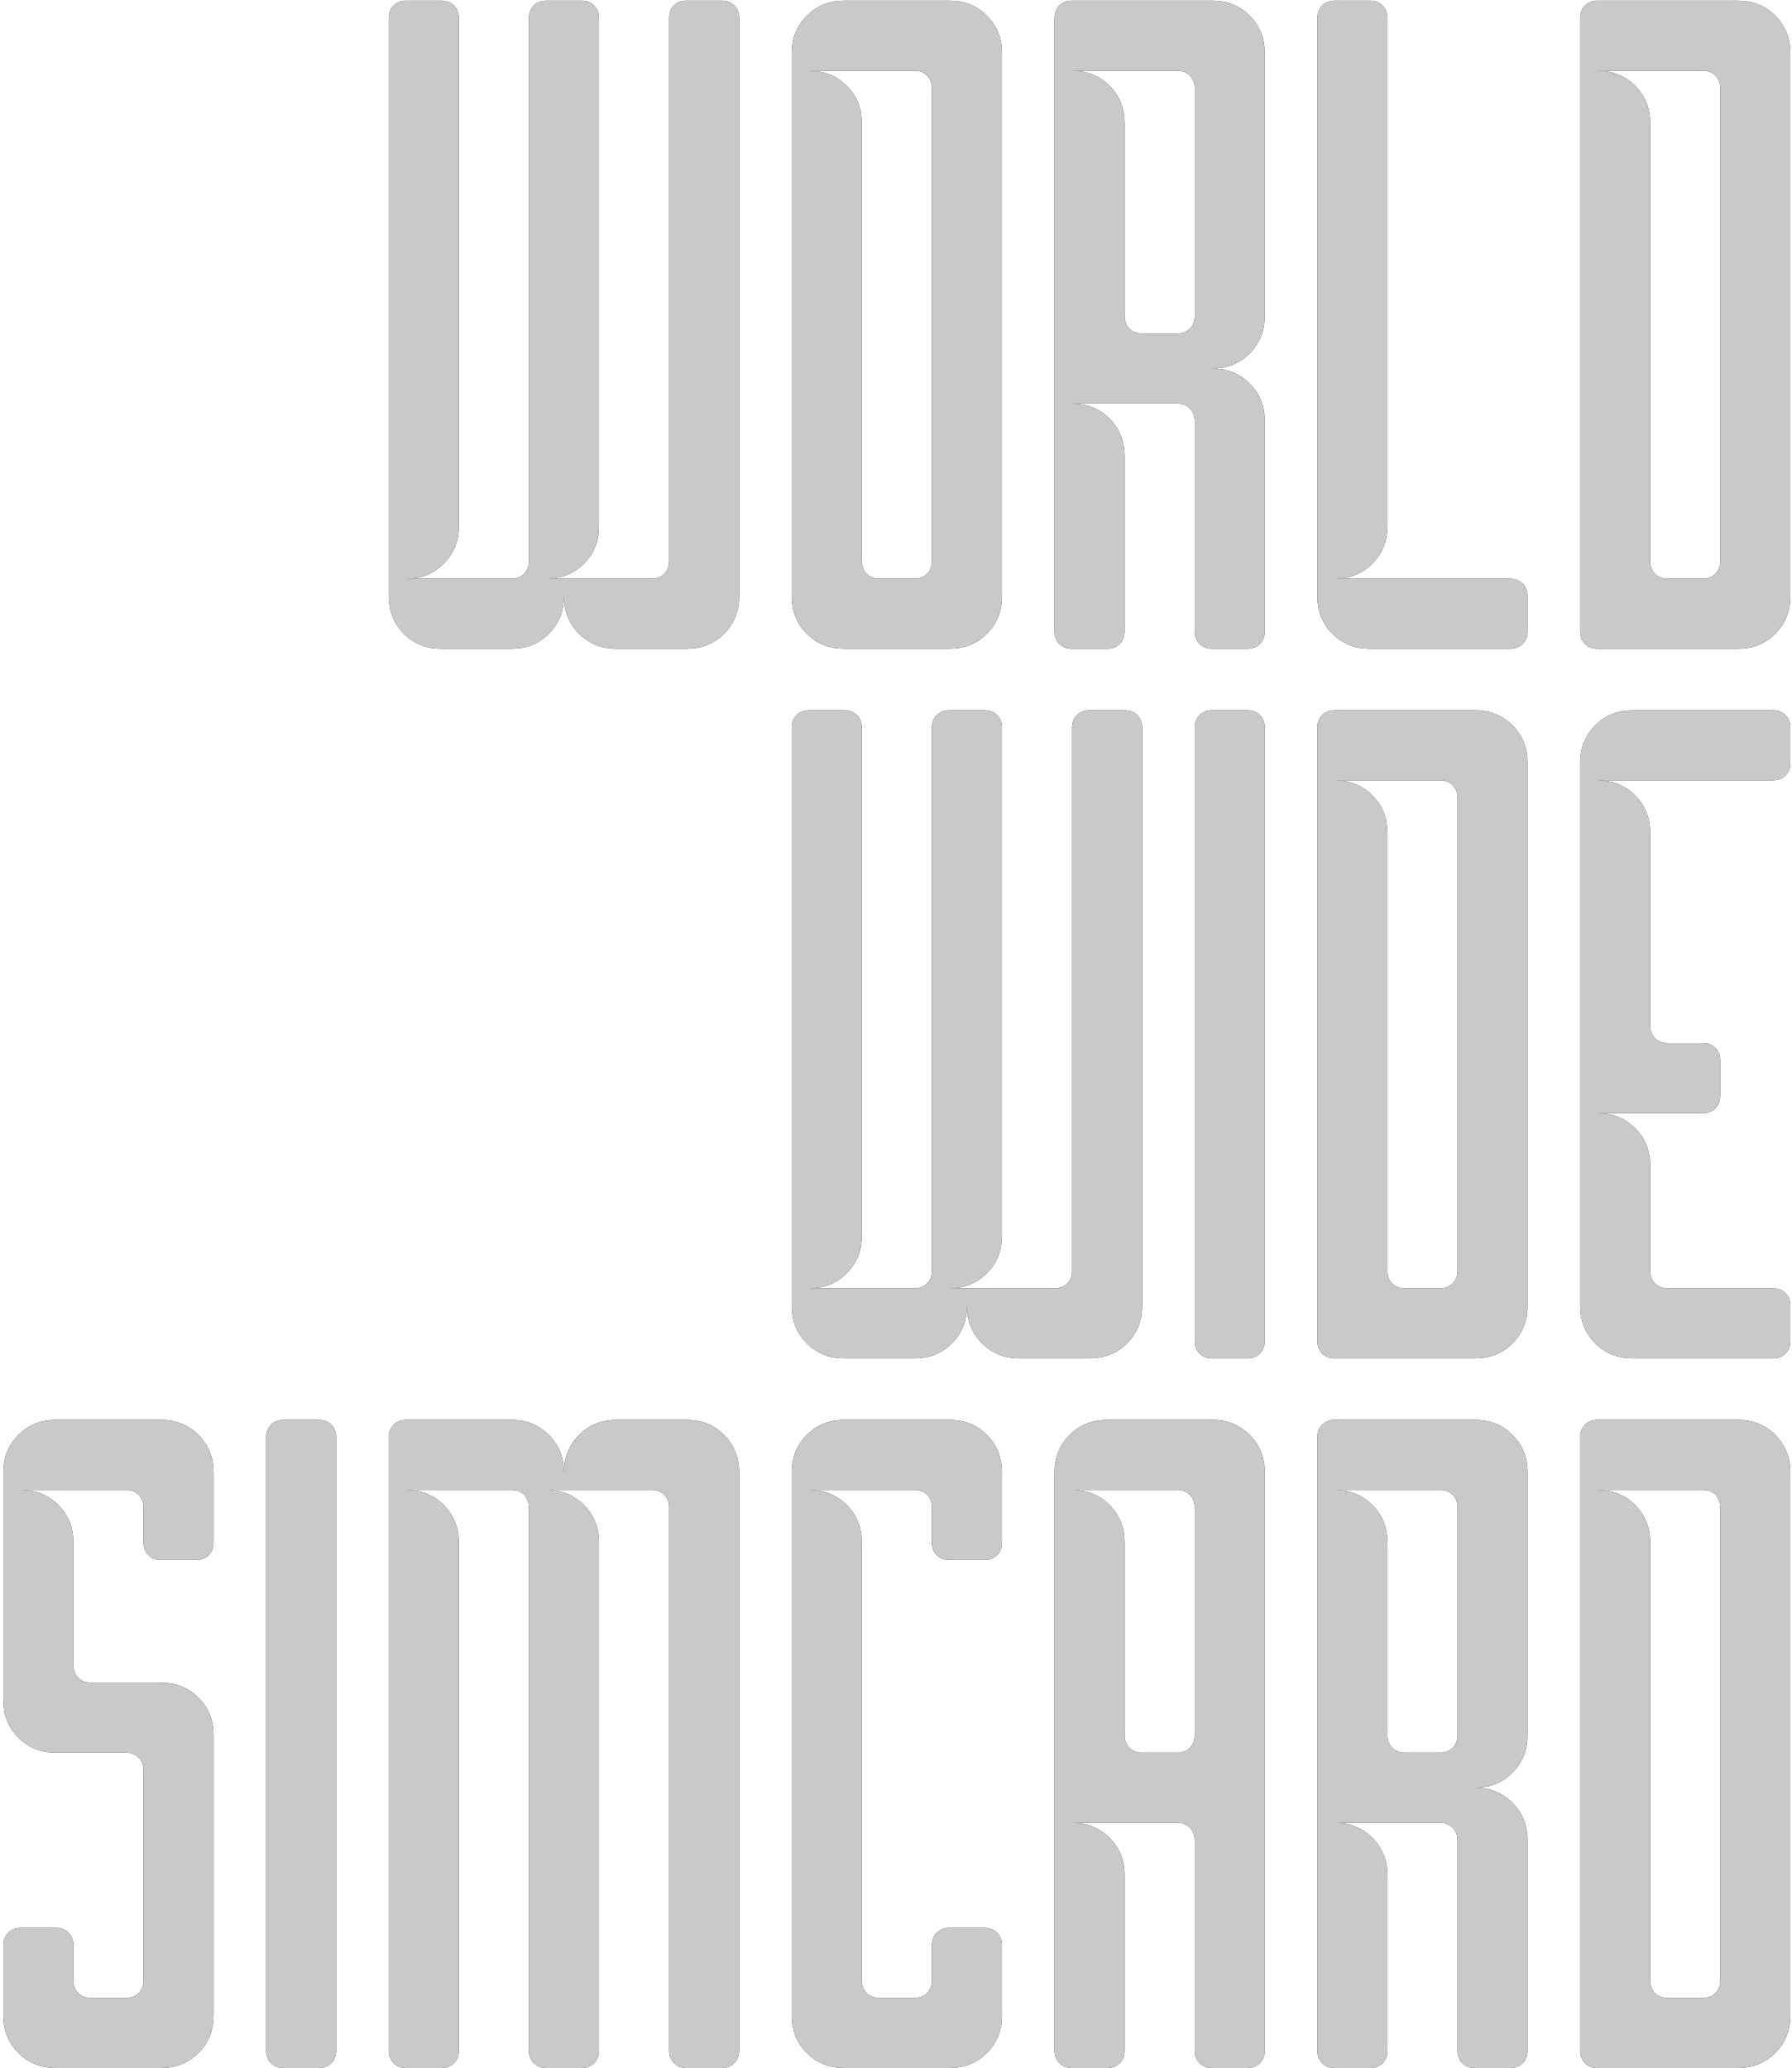
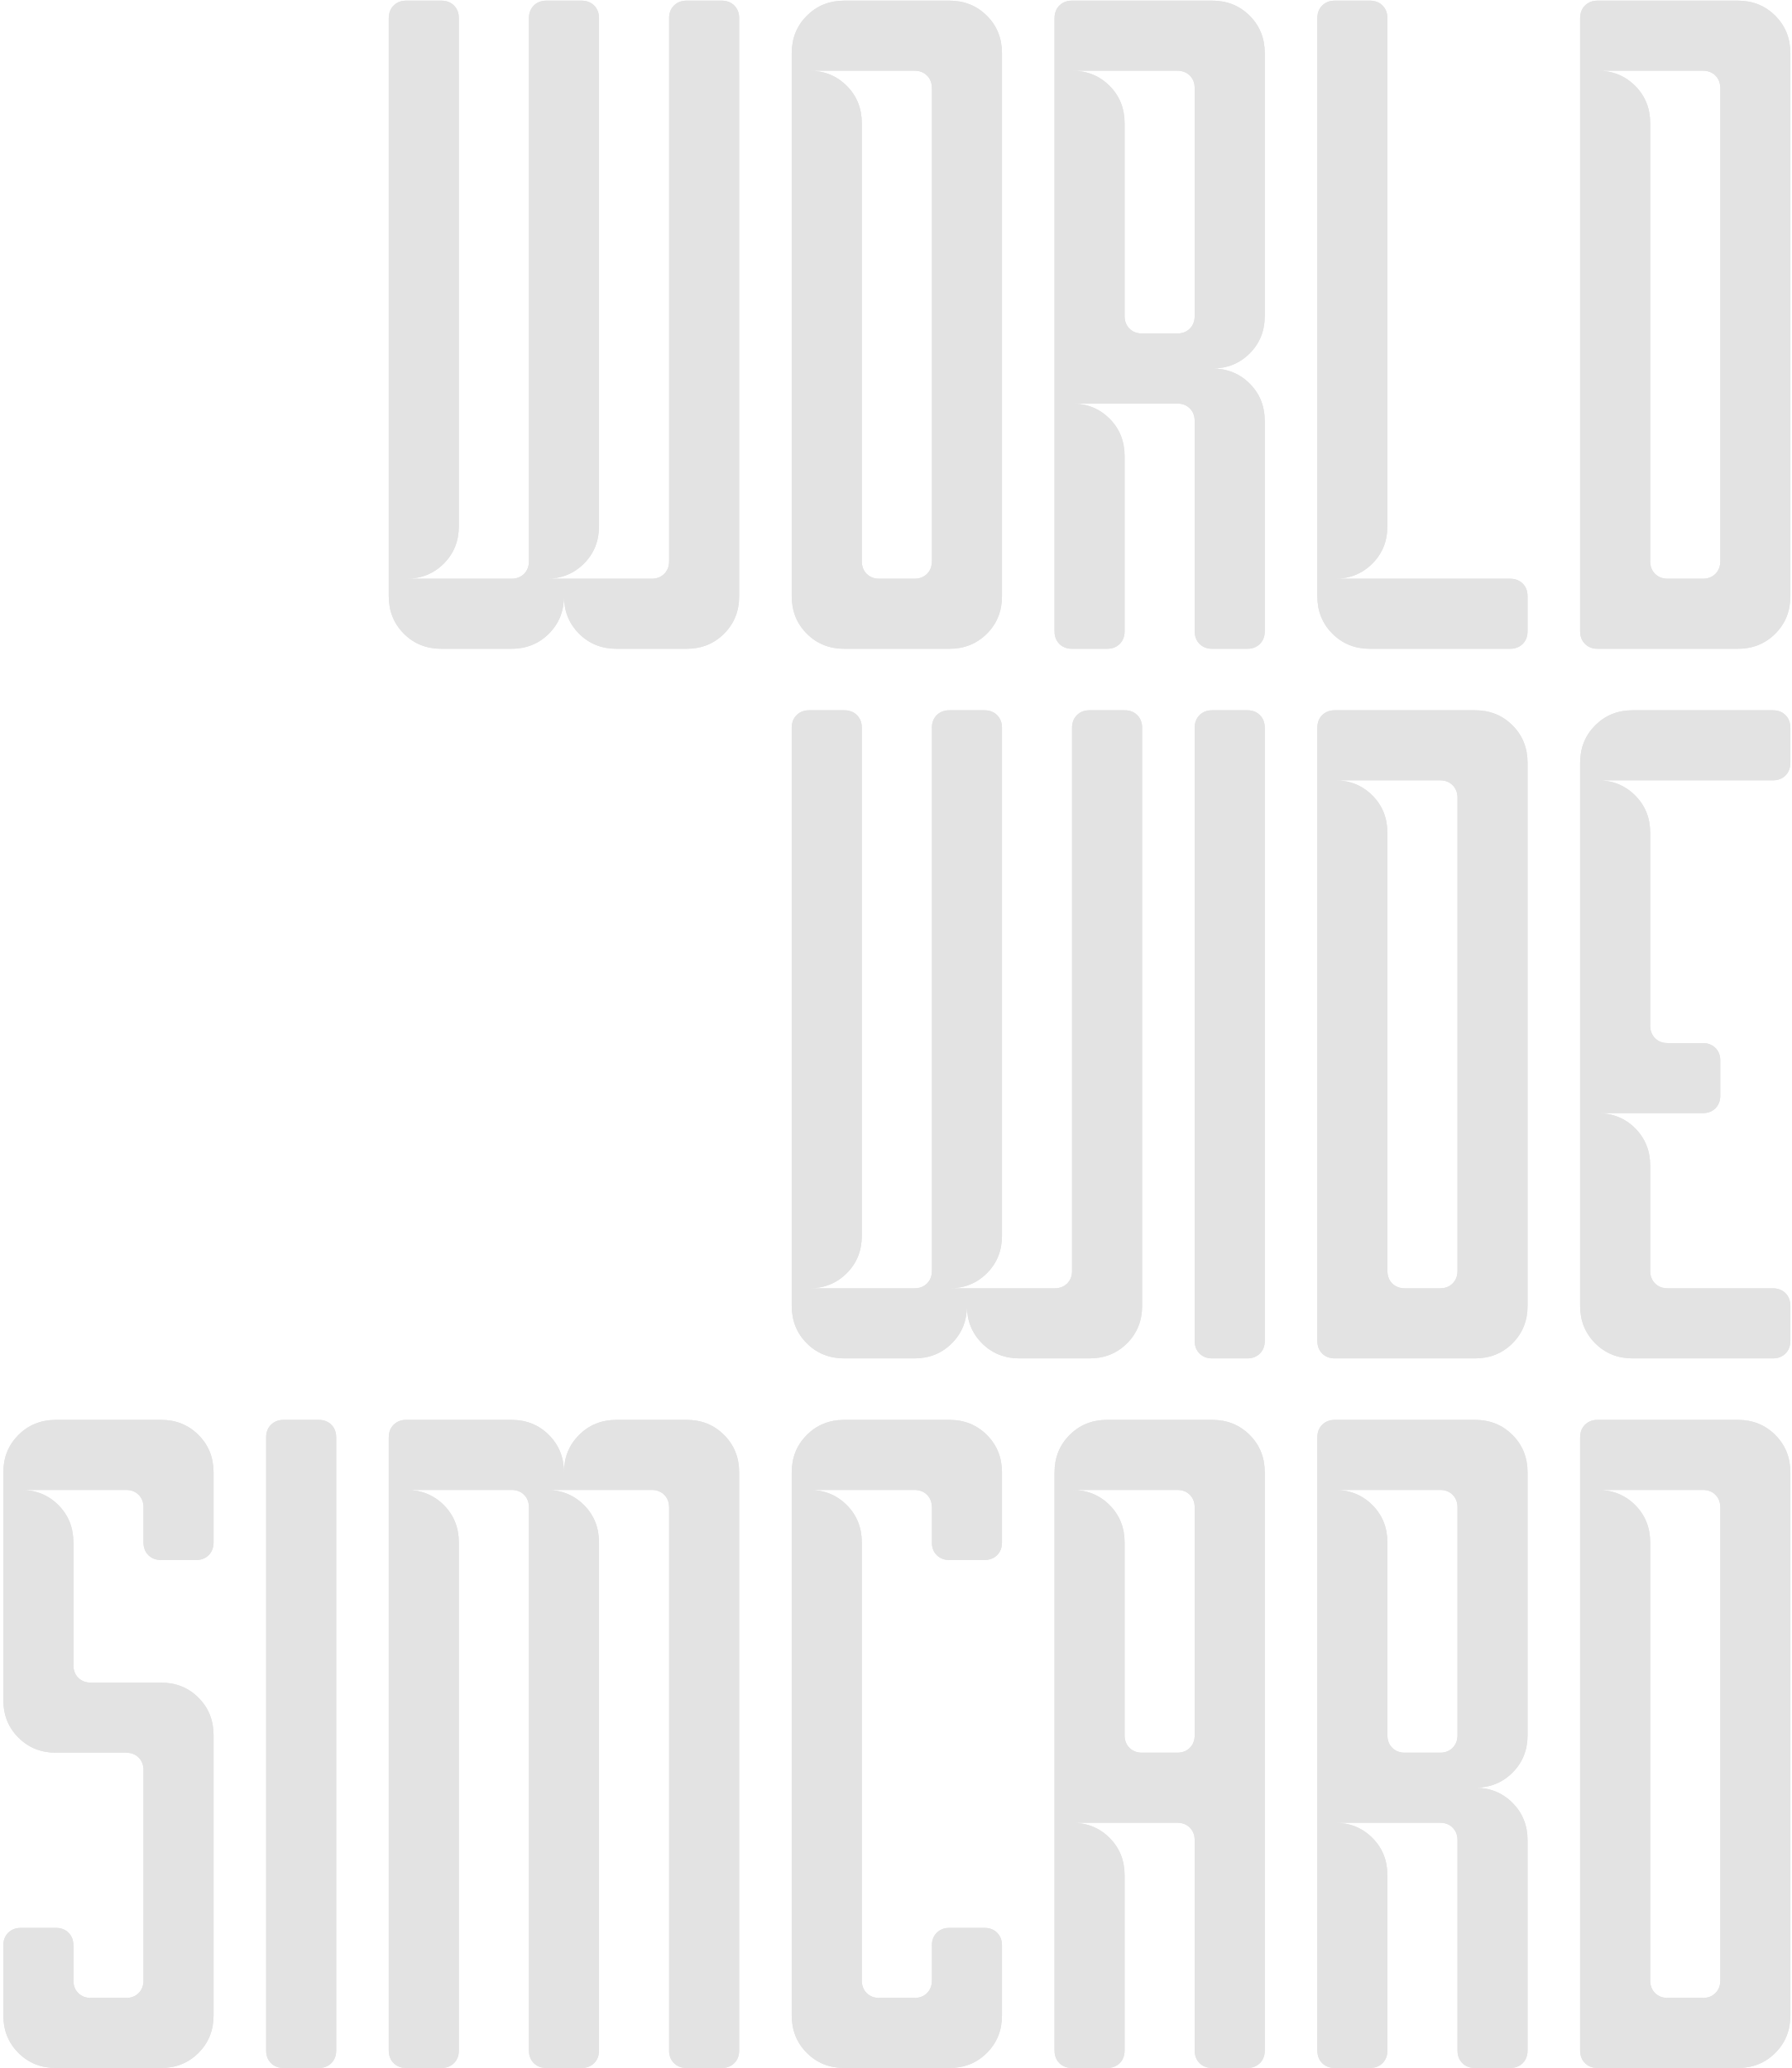
<svg xmlns="http://www.w3.org/2000/svg" xmlns:xlink="http://www.w3.org/1999/xlink" width="530px" height="612px" viewBox="0 0 530 612" version="1.1">
  <defs>
    <path d="M156.506,5.376 C156.506,3.84 156.986,2.592 157.946,1.632 C158.906,0.672 160.154,0.192 161.69,0.192 L172.058,0.192 C173.594,0.192 174.842,0.672 175.802,1.632 C176.762,2.592 177.242,3.84 177.242,5.376 L177.242,155.712 C177.242,160.128 175.754,163.824 172.778,166.8 C169.802,169.776 166.106,171.264 161.69,171.264 L192.794,171.264 C194.33,171.264 195.578,170.784 196.538,169.824 C197.498,168.864 197.978,167.616 197.978,166.08 L197.978,5.376 C197.978,3.84 198.458,2.592 199.418,1.632 C200.378,0.672 201.626,0.192 203.162,0.192 L213.53,0.192 C215.066,0.192 216.314,0.672 217.274,1.632 C218.234,2.592 218.714,3.84 218.714,5.376 L218.714,176.448 C218.714,180.864 217.226,184.56 214.25,187.536 C211.274,190.512 207.578,192 203.162,192 L182.426,192 C178.01,192 174.314,190.512 171.338,187.536 C168.362,184.56 166.874,180.864 166.874,176.448 C166.874,180.864 165.386,184.56 162.41,187.536 C159.434,190.512 155.738,192 151.322,192 L130.586,192 C126.17,192 122.474,190.512 119.498,187.536 C116.522,184.56 115.034,180.864 115.034,176.448 L115.034,5.376 C115.034,3.84 115.514,2.592 116.474,1.632 C117.434,0.672 118.682,0.192 120.218,0.192 L130.586,0.192 C132.122,0.192 133.37,0.672 134.33,1.632 C135.29,2.592 135.77,3.84 135.77,5.376 L135.77,155.712 C135.77,160.128 134.282,163.824 131.306,166.8 C128.33,169.776 124.634,171.264 120.218,171.264 L151.322,171.264 C152.858,171.264 154.106,170.784 155.066,169.824 C156.026,168.864 156.506,167.616 156.506,166.08 L156.506,5.376 Z M280.922,0.192 C285.338,0.192 289.034,1.68 292.01,4.656 C294.986,7.632 296.474,11.328 296.474,15.744 L296.474,176.448 C296.474,180.864 294.986,184.56 292.01,187.536 C289.034,190.512 285.338,192 280.922,192 L249.818,192 C245.402,192 241.706,190.512 238.73,187.536 C235.754,184.56 234.266,180.864 234.266,176.448 L234.266,15.744 C234.266,11.328 235.754,7.632 238.73,4.656 C241.706,1.68 245.402,0.192 249.818,0.192 L280.922,0.192 Z M275.738,26.112 C275.738,24.576 275.258,23.328 274.298,22.368 C273.338,21.408 272.09,20.928 270.554,20.928 L239.45,20.928 C243.866,20.928 247.562,22.416 250.538,25.392 C253.514,28.368 255.002,32.064 255.002,36.48 L255.002,166.08 C255.002,167.616 255.482,168.864 256.442,169.824 C257.402,170.784 258.65,171.264 260.186,171.264 L270.554,171.264 C272.09,171.264 273.338,170.784 274.298,169.824 C275.258,168.864 275.738,167.616 275.738,166.08 L275.738,26.112 Z M374.234,93.504 C374.234,97.92 372.746,101.616 369.77,104.592 C366.794,107.568 363.098,109.056 358.682,109.056 C363.098,109.056 366.794,110.544 369.77,113.52 C372.746,116.496 374.234,120.192 374.234,124.608 L374.234,186.816 C374.234,188.352 373.754,189.6 372.794,190.56 C371.834,191.52 370.586,192 369.05,192 L358.682,192 C357.146,192 355.898,191.52 354.938,190.56 C353.978,189.6 353.498,188.352 353.498,186.816 L353.498,124.608 C353.498,123.072 353.018,121.824 352.058,120.864 C351.098,119.904 349.85,119.424 348.314,119.424 L317.21,119.424 C321.626,119.424 325.322,120.912 328.298,123.888 C331.274,126.864 332.762,130.56 332.762,134.976 L332.762,186.816 C332.762,188.352 332.282,189.6 331.322,190.56 C330.362,191.52 329.114,192 327.578,192 L317.21,192 C315.674,192 314.426,191.52 313.466,190.56 C312.506,189.6 312.026,188.352 312.026,186.816 L312.026,5.376 C312.026,3.84 312.506,2.592 313.466,1.632 C314.426,0.672 315.674,0.192 317.21,0.192 L358.682,0.192 C363.098,0.192 366.794,1.68 369.77,4.656 C372.746,7.632 374.234,11.328 374.234,15.744 L374.234,93.504 Z M353.498,26.112 C353.498,24.576 353.018,23.328 352.058,22.368 C351.098,21.408 349.85,20.928 348.314,20.928 L317.21,20.928 C321.626,20.928 325.322,22.416 328.298,25.392 C331.274,28.368 332.762,32.064 332.762,36.48 L332.762,93.504 C332.762,95.04 333.242,96.288 334.202,97.248 C335.162,98.208 336.41,98.688 337.946,98.688 L348.314,98.688 C349.85,98.688 351.098,98.208 352.058,97.248 C353.018,96.288 353.498,95.04 353.498,93.504 L353.498,26.112 Z M389.786,5.376 C389.786,3.84 390.266,2.592 391.226,1.632 C392.186,0.672 393.434,0.192 394.97,0.192 L405.338,0.192 C406.874,0.192 408.122,0.672 409.082,1.632 C410.042,2.592 410.522,3.84 410.522,5.376 L410.522,155.712 C410.522,160.128 409.034,163.824 406.058,166.8 C403.082,169.776 399.386,171.264 394.97,171.264 L446.81,171.264 C448.346,171.264 449.594,171.744 450.554,172.704 C451.514,173.664 451.994,174.912 451.994,176.448 L451.994,186.816 C451.994,188.352 451.514,189.6 450.554,190.56 C449.594,191.52 448.346,192 446.81,192 L405.338,192 C400.922,192 397.226,190.512 394.25,187.536 C391.274,184.56 389.786,180.864 389.786,176.448 L389.786,5.376 Z M514.202,0.192 C518.618,0.192 522.314,1.68 525.29,4.656 C528.266,7.632 529.754,11.328 529.754,15.744 L529.754,176.448 C529.754,180.864 528.266,184.56 525.29,187.536 C522.314,190.512 518.618,192 514.202,192 L472.73,192 C471.194,192 469.946,191.52 468.986,190.56 C468.026,189.6 467.546,188.352 467.546,186.816 L467.546,5.376 C467.546,3.84 468.026,2.592 468.986,1.632 C469.946,0.672 471.194,0.192 472.73,0.192 L514.202,0.192 Z M509.018,26.112 C509.018,24.576 508.538,23.328 507.578,22.368 C506.618,21.408 505.37,20.928 503.834,20.928 L472.73,20.928 C477.146,20.928 480.842,22.416 483.818,25.392 C486.794,28.368 488.282,32.064 488.282,36.48 L488.282,166.08 C488.282,167.616 488.762,168.864 489.722,169.824 C490.682,170.784 491.93,171.264 493.466,171.264 L503.834,171.264 C505.37,171.264 506.618,170.784 507.578,169.824 C508.538,168.864 509.018,167.616 509.018,166.08 L509.018,26.112 Z M275.738,215.376 C275.738,213.84 276.218,212.592 277.178,211.632 C278.138,210.672 279.386,210.192 280.922,210.192 L291.29,210.192 C292.826,210.192 294.074,210.672 295.034,211.632 C295.994,212.592 296.474,213.84 296.474,215.376 L296.474,365.712 C296.474,370.128 294.986,373.824 292.01,376.8 C289.034,379.776 285.338,381.264 280.922,381.264 L312.026,381.264 C313.562,381.264 314.81,380.784 315.77,379.824 C316.73,378.864 317.21,377.616 317.21,376.08 L317.21,215.376 C317.21,213.84 317.69,212.592 318.65,211.632 C319.61,210.672 320.858,210.192 322.394,210.192 L332.762,210.192 C334.298,210.192 335.546,210.672 336.506,211.632 C337.466,212.592 337.946,213.84 337.946,215.376 L337.946,386.448 C337.946,390.864 336.458,394.56 333.482,397.536 C330.506,400.512 326.81,402 322.394,402 L301.658,402 C297.242,402 293.546,400.512 290.57,397.536 C287.594,394.56 286.106,390.864 286.106,386.448 C286.106,390.864 284.618,394.56 281.642,397.536 C278.666,400.512 274.97,402 270.554,402 L249.818,402 C245.402,402 241.706,400.512 238.73,397.536 C235.754,394.56 234.266,390.864 234.266,386.448 L234.266,215.376 C234.266,213.84 234.746,212.592 235.706,211.632 C236.666,210.672 237.914,210.192 239.45,210.192 L249.818,210.192 C251.354,210.192 252.602,210.672 253.562,211.632 C254.522,212.592 255.002,213.84 255.002,215.376 L255.002,365.712 C255.002,370.128 253.514,373.824 250.538,376.8 C247.562,379.776 243.866,381.264 239.45,381.264 L270.554,381.264 C272.09,381.264 273.338,380.784 274.298,379.824 C275.258,378.864 275.738,377.616 275.738,376.08 L275.738,215.376 Z M358.682,402 C357.146,402 355.898,401.52 354.938,400.56 C353.978,399.6 353.498,398.352 353.498,396.816 L353.498,215.376 C353.498,213.84 353.978,212.592 354.938,211.632 C355.898,210.672 357.146,210.192 358.682,210.192 L369.05,210.192 C370.586,210.192 371.834,210.672 372.794,211.632 C373.754,212.592 374.234,213.84 374.234,215.376 L374.234,396.816 C374.234,398.352 373.754,399.6 372.794,400.56 C371.834,401.52 370.586,402 369.05,402 L358.682,402 Z M436.442,210.192 C440.858,210.192 444.554,211.68 447.53,214.656 C450.506,217.632 451.994,221.328 451.994,225.744 L451.994,386.448 C451.994,390.864 450.506,394.56 447.53,397.536 C444.554,400.512 440.858,402 436.442,402 L394.97,402 C393.434,402 392.186,401.52 391.226,400.56 C390.266,399.6 389.786,398.352 389.786,396.816 L389.786,215.376 C389.786,213.84 390.266,212.592 391.226,211.632 C392.186,210.672 393.434,210.192 394.97,210.192 L436.442,210.192 Z M431.258,236.112 C431.258,234.576 430.778,233.328 429.818,232.368 C428.858,231.408 427.61,230.928 426.074,230.928 L394.97,230.928 C399.386,230.928 403.082,232.416 406.058,235.392 C409.034,238.368 410.522,242.064 410.522,246.48 L410.522,376.08 C410.522,377.616 411.002,378.864 411.962,379.824 C412.922,380.784 414.17,381.264 415.706,381.264 L426.074,381.264 C427.61,381.264 428.858,380.784 429.818,379.824 C430.778,378.864 431.258,377.616 431.258,376.08 L431.258,236.112 Z M483.098,402 C478.682,402 474.986,400.512 472.01,397.536 C469.034,394.56 467.546,390.864 467.546,386.448 L467.546,225.744 C467.546,221.328 469.034,217.632 472.01,214.656 C474.986,211.68 478.682,210.192 483.098,210.192 L524.57,210.192 C526.106,210.192 527.354,210.672 528.314,211.632 C529.274,212.592 529.754,213.84 529.754,215.376 L529.754,225.744 C529.754,227.28 529.274,228.528 528.314,229.488 C527.354,230.448 526.106,230.928 524.57,230.928 L472.73,230.928 C477.146,230.928 480.842,232.416 483.818,235.392 C486.794,238.368 488.282,242.064 488.282,246.48 L488.282,303.504 C488.282,305.04 488.762,306.288 489.722,307.248 C490.682,308.208 491.93,308.688 493.466,308.688 L503.834,308.688 C505.37,308.688 506.618,309.168 507.578,310.128 C508.538,311.088 509.018,312.336 509.018,313.872 L509.018,324.24 C509.018,325.776 508.538,327.024 507.578,327.984 C506.618,328.944 505.37,329.424 503.834,329.424 L472.73,329.424 C477.146,329.424 480.842,330.912 483.818,333.888 C486.794,336.864 488.282,340.56 488.282,344.976 L488.282,376.08 C488.282,377.616 488.762,378.864 489.722,379.824 C490.682,380.784 491.93,381.264 493.466,381.264 L524.57,381.264 C526.106,381.264 527.354,381.744 528.314,382.704 C529.274,383.664 529.754,384.912 529.754,386.448 L529.754,396.816 C529.754,398.352 529.274,399.6 528.314,400.56 C527.354,401.52 526.106,402 524.57,402 L483.098,402 Z M47.642,420.192 C52.058,420.192 55.754,421.68 58.73,424.656 C61.706,427.632 63.194,431.328 63.194,435.744 L63.194,456.48 C63.194,458.016 62.714,459.264 61.754,460.224 C60.794,461.184 59.546,461.664 58.01,461.664 L47.642,461.664 C46.106,461.664 44.858,461.184 43.898,460.224 C42.938,459.264 42.458,458.016 42.458,456.48 L42.458,446.112 C42.458,444.576 41.978,443.328 41.018,442.368 C40.058,441.408 38.81,440.928 37.274,440.928 L6.17,440.928 C10.586,440.928 14.282,442.416 17.258,445.392 C20.234,448.368 21.722,452.064 21.722,456.48 L21.722,492.768 C21.722,494.304 22.202,495.552 23.162,496.512 C24.122,497.472 25.37,497.952 26.906,497.952 L47.642,497.952 C52.058,497.952 55.754,499.44 58.73,502.416 C61.706,505.392 63.194,509.088 63.194,513.504 L63.194,596.448 C63.194,600.864 61.706,604.56 58.73,607.536 C55.754,610.512 52.058,612 47.642,612 L16.538,612 C12.122,612 8.426,610.512 5.45,607.536 C2.474,604.56 0.986,600.864 0.986,596.448 L0.986,575.712 C0.986,574.176 1.466,572.928 2.426,571.968 C3.386,571.008 4.634,570.528 6.17,570.528 L16.538,570.528 C18.074,570.528 19.322,571.008 20.282,571.968 C21.242,572.928 21.722,574.176 21.722,575.712 L21.722,586.08 C21.722,587.616 22.202,588.864 23.162,589.824 C24.122,590.784 25.37,591.264 26.906,591.264 L37.274,591.264 C38.81,591.264 40.058,590.784 41.018,589.824 C41.978,588.864 42.458,587.616 42.458,586.08 L42.458,523.872 C42.458,522.336 41.978,521.088 41.018,520.128 C40.058,519.168 38.81,518.688 37.274,518.688 L16.538,518.688 C12.122,518.688 8.426,517.2 5.45,514.224 C2.474,511.248 0.986,507.552 0.986,503.136 L0.986,435.744 C0.986,431.328 2.474,427.632 5.45,424.656 C8.426,421.68 12.122,420.192 16.538,420.192 L47.642,420.192 Z M83.93,612 C82.394,612 81.146,611.52 80.186,610.56 C79.226,609.6 78.746,608.352 78.746,606.816 L78.746,425.376 C78.746,423.84 79.226,422.592 80.186,421.632 C81.146,420.672 82.394,420.192 83.93,420.192 L94.298,420.192 C95.834,420.192 97.082,420.672 98.042,421.632 C99.002,422.592 99.482,423.84 99.482,425.376 L99.482,606.816 C99.482,608.352 99.002,609.6 98.042,610.56 C97.082,611.52 95.834,612 94.298,612 L83.93,612 Z M115.034,425.376 C115.034,423.84 115.514,422.592 116.474,421.632 C117.434,420.672 118.682,420.192 120.218,420.192 L151.322,420.192 C155.738,420.192 159.434,421.68 162.41,424.656 C165.386,427.632 166.874,431.328 166.874,435.744 C166.874,431.328 168.362,427.632 171.338,424.656 C174.314,421.68 178.01,420.192 182.426,420.192 L203.162,420.192 C207.578,420.192 211.274,421.68 214.25,424.656 C217.226,427.632 218.714,431.328 218.714,435.744 L218.714,606.816 C218.714,608.352 218.234,609.6 217.274,610.56 C216.314,611.52 215.066,612 213.53,612 L203.162,612 C201.626,612 200.378,611.52 199.418,610.56 C198.458,609.6 197.978,608.352 197.978,606.816 L197.978,446.112 C197.978,444.576 197.498,443.328 196.538,442.368 C195.578,441.408 194.33,440.928 192.794,440.928 L161.69,440.928 C166.106,440.928 169.802,442.416 172.778,445.392 C175.754,448.368 177.242,452.064 177.242,456.48 L177.242,606.816 C177.242,608.352 176.762,609.6 175.802,610.56 C174.842,611.52 173.594,612 172.058,612 L161.69,612 C160.154,612 158.906,611.52 157.946,610.56 C156.986,609.6 156.506,608.352 156.506,606.816 L156.506,446.112 C156.506,444.576 156.026,443.328 155.066,442.368 C154.106,441.408 152.858,440.928 151.322,440.928 L120.218,440.928 C124.634,440.928 128.33,442.416 131.306,445.392 C134.282,448.368 135.77,452.064 135.77,456.48 L135.77,606.816 C135.77,608.352 135.29,609.6 134.33,610.56 C133.37,611.52 132.122,612 130.586,612 L120.218,612 C118.682,612 117.434,611.52 116.474,610.56 C115.514,609.6 115.034,608.352 115.034,606.816 L115.034,425.376 Z M249.818,612 C245.402,612 241.706,610.512 238.73,607.536 C235.754,604.56 234.266,600.864 234.266,596.448 L234.266,435.744 C234.266,431.328 235.754,427.632 238.73,424.656 C241.706,421.68 245.402,420.192 249.818,420.192 L280.922,420.192 C285.338,420.192 289.034,421.68 292.01,424.656 C294.986,427.632 296.474,431.328 296.474,435.744 L296.474,456.48 C296.474,458.016 295.994,459.264 295.034,460.224 C294.074,461.184 292.826,461.664 291.29,461.664 L280.922,461.664 C279.386,461.664 278.138,461.184 277.178,460.224 C276.218,459.264 275.738,458.016 275.738,456.48 L275.738,446.112 C275.738,444.576 275.258,443.328 274.298,442.368 C273.338,441.408 272.09,440.928 270.554,440.928 L239.45,440.928 C243.866,440.928 247.562,442.416 250.538,445.392 C253.514,448.368 255.002,452.064 255.002,456.48 L255.002,586.08 C255.002,587.616 255.482,588.864 256.442,589.824 C257.402,590.784 258.65,591.264 260.186,591.264 L270.554,591.264 C272.09,591.264 273.338,590.784 274.298,589.824 C275.258,588.864 275.738,587.616 275.738,586.08 L275.738,575.712 C275.738,574.176 276.218,572.928 277.178,571.968 C278.138,571.008 279.386,570.528 280.922,570.528 L291.29,570.528 C292.826,570.528 294.074,571.008 295.034,571.968 C295.994,572.928 296.474,574.176 296.474,575.712 L296.474,596.448 C296.474,600.864 294.986,604.56 292.01,607.536 C289.034,610.512 285.338,612 280.922,612 L249.818,612 Z M358.682,420.192 C363.098,420.192 366.794,421.68 369.77,424.656 C372.746,427.632 374.234,431.328 374.234,435.744 L374.234,606.816 C374.234,608.352 373.754,609.6 372.794,610.56 C371.834,611.52 370.586,612 369.05,612 L358.682,612 C357.146,612 355.898,611.52 354.938,610.56 C353.978,609.6 353.498,608.352 353.498,606.816 L353.498,544.608 C353.498,543.072 353.018,541.824 352.058,540.864 C351.098,539.904 349.85,539.424 348.314,539.424 L317.21,539.424 C321.626,539.424 325.322,540.912 328.298,543.888 C331.274,546.864 332.762,550.56 332.762,554.976 L332.762,606.816 C332.762,608.352 332.282,609.6 331.322,610.56 C330.362,611.52 329.114,612 327.578,612 L317.21,612 C315.674,612 314.426,611.52 313.466,610.56 C312.506,609.6 312.026,608.352 312.026,606.816 L312.026,435.744 C312.026,431.328 313.514,427.632 316.49,424.656 C319.466,421.68 323.162,420.192 327.578,420.192 L358.682,420.192 Z M353.498,446.112 C353.498,444.576 353.018,443.328 352.058,442.368 C351.098,441.408 349.85,440.928 348.314,440.928 L317.21,440.928 C321.626,440.928 325.322,442.416 328.298,445.392 C331.274,448.368 332.762,452.064 332.762,456.48 L332.762,513.504 C332.762,515.04 333.242,516.288 334.202,517.248 C335.162,518.208 336.41,518.688 337.946,518.688 L348.314,518.688 C349.85,518.688 351.098,518.208 352.058,517.248 C353.018,516.288 353.498,515.04 353.498,513.504 L353.498,446.112 Z M451.994,513.504 C451.994,517.92 450.506,521.616 447.53,524.592 C444.554,527.568 440.858,529.056 436.442,529.056 C440.858,529.056 444.554,530.544 447.53,533.52 C450.506,536.496 451.994,540.192 451.994,544.608 L451.994,606.816 C451.994,608.352 451.514,609.6 450.554,610.56 C449.594,611.52 448.346,612 446.81,612 L436.442,612 C434.906,612 433.658,611.52 432.698,610.56 C431.738,609.6 431.258,608.352 431.258,606.816 L431.258,544.608 C431.258,543.072 430.778,541.824 429.818,540.864 C428.858,539.904 427.61,539.424 426.074,539.424 L394.97,539.424 C399.386,539.424 403.082,540.912 406.058,543.888 C409.034,546.864 410.522,550.56 410.522,554.976 L410.522,606.816 C410.522,608.352 410.042,609.6 409.082,610.56 C408.122,611.52 406.874,612 405.338,612 L394.97,612 C393.434,612 392.186,611.52 391.226,610.56 C390.266,609.6 389.786,608.352 389.786,606.816 L389.786,425.376 C389.786,423.84 390.266,422.592 391.226,421.632 C392.186,420.672 393.434,420.192 394.97,420.192 L436.442,420.192 C440.858,420.192 444.554,421.68 447.53,424.656 C450.506,427.632 451.994,431.328 451.994,435.744 L451.994,513.504 Z M431.258,446.112 C431.258,444.576 430.778,443.328 429.818,442.368 C428.858,441.408 427.61,440.928 426.074,440.928 L394.97,440.928 C399.386,440.928 403.082,442.416 406.058,445.392 C409.034,448.368 410.522,452.064 410.522,456.48 L410.522,513.504 C410.522,515.04 411.002,516.288 411.962,517.248 C412.922,518.208 414.17,518.688 415.706,518.688 L426.074,518.688 C427.61,518.688 428.858,518.208 429.818,517.248 C430.778,516.288 431.258,515.04 431.258,513.504 L431.258,446.112 Z M514.202,420.192 C518.618,420.192 522.314,421.68 525.29,424.656 C528.266,427.632 529.754,431.328 529.754,435.744 L529.754,596.448 C529.754,600.864 528.266,604.56 525.29,607.536 C522.314,610.512 518.618,612 514.202,612 L472.73,612 C471.194,612 469.946,611.52 468.986,610.56 C468.026,609.6 467.546,608.352 467.546,606.816 L467.546,425.376 C467.546,423.84 468.026,422.592 468.986,421.632 C469.946,420.672 471.194,420.192 472.73,420.192 L514.202,420.192 Z M509.018,446.112 C509.018,444.576 508.538,443.328 507.578,442.368 C506.618,441.408 505.37,440.928 503.834,440.928 L472.73,440.928 C477.146,440.928 480.842,442.416 483.818,445.392 C486.794,448.368 488.282,452.064 488.282,456.48 L488.282,586.08 C488.282,587.616 488.762,588.864 489.722,589.824 C490.682,590.784 491.93,591.264 493.466,591.264 L503.834,591.264 C505.37,591.264 506.618,590.784 507.578,589.824 C508.538,588.864 509.018,587.616 509.018,586.08 L509.018,446.112 Z" id="path-1" />
  </defs>
  <g id="Page-1" stroke="none" stroke-width="1" fill="none" fill-rule="evenodd">
    <g id="WORLD-WIDE-SIMCARD-gray">
-       <use fill="#2B2B2B" xlink:href="#path-1" />
-       <use fill="#C9C9C9" xlink:href="#path-1" />
+       <use fill="#E3E3E3" xlink:href="#path-1" />
+       <use fill="#E3E3E3" xlink:href="#path-1" />
    </g>
  </g>
</svg>
